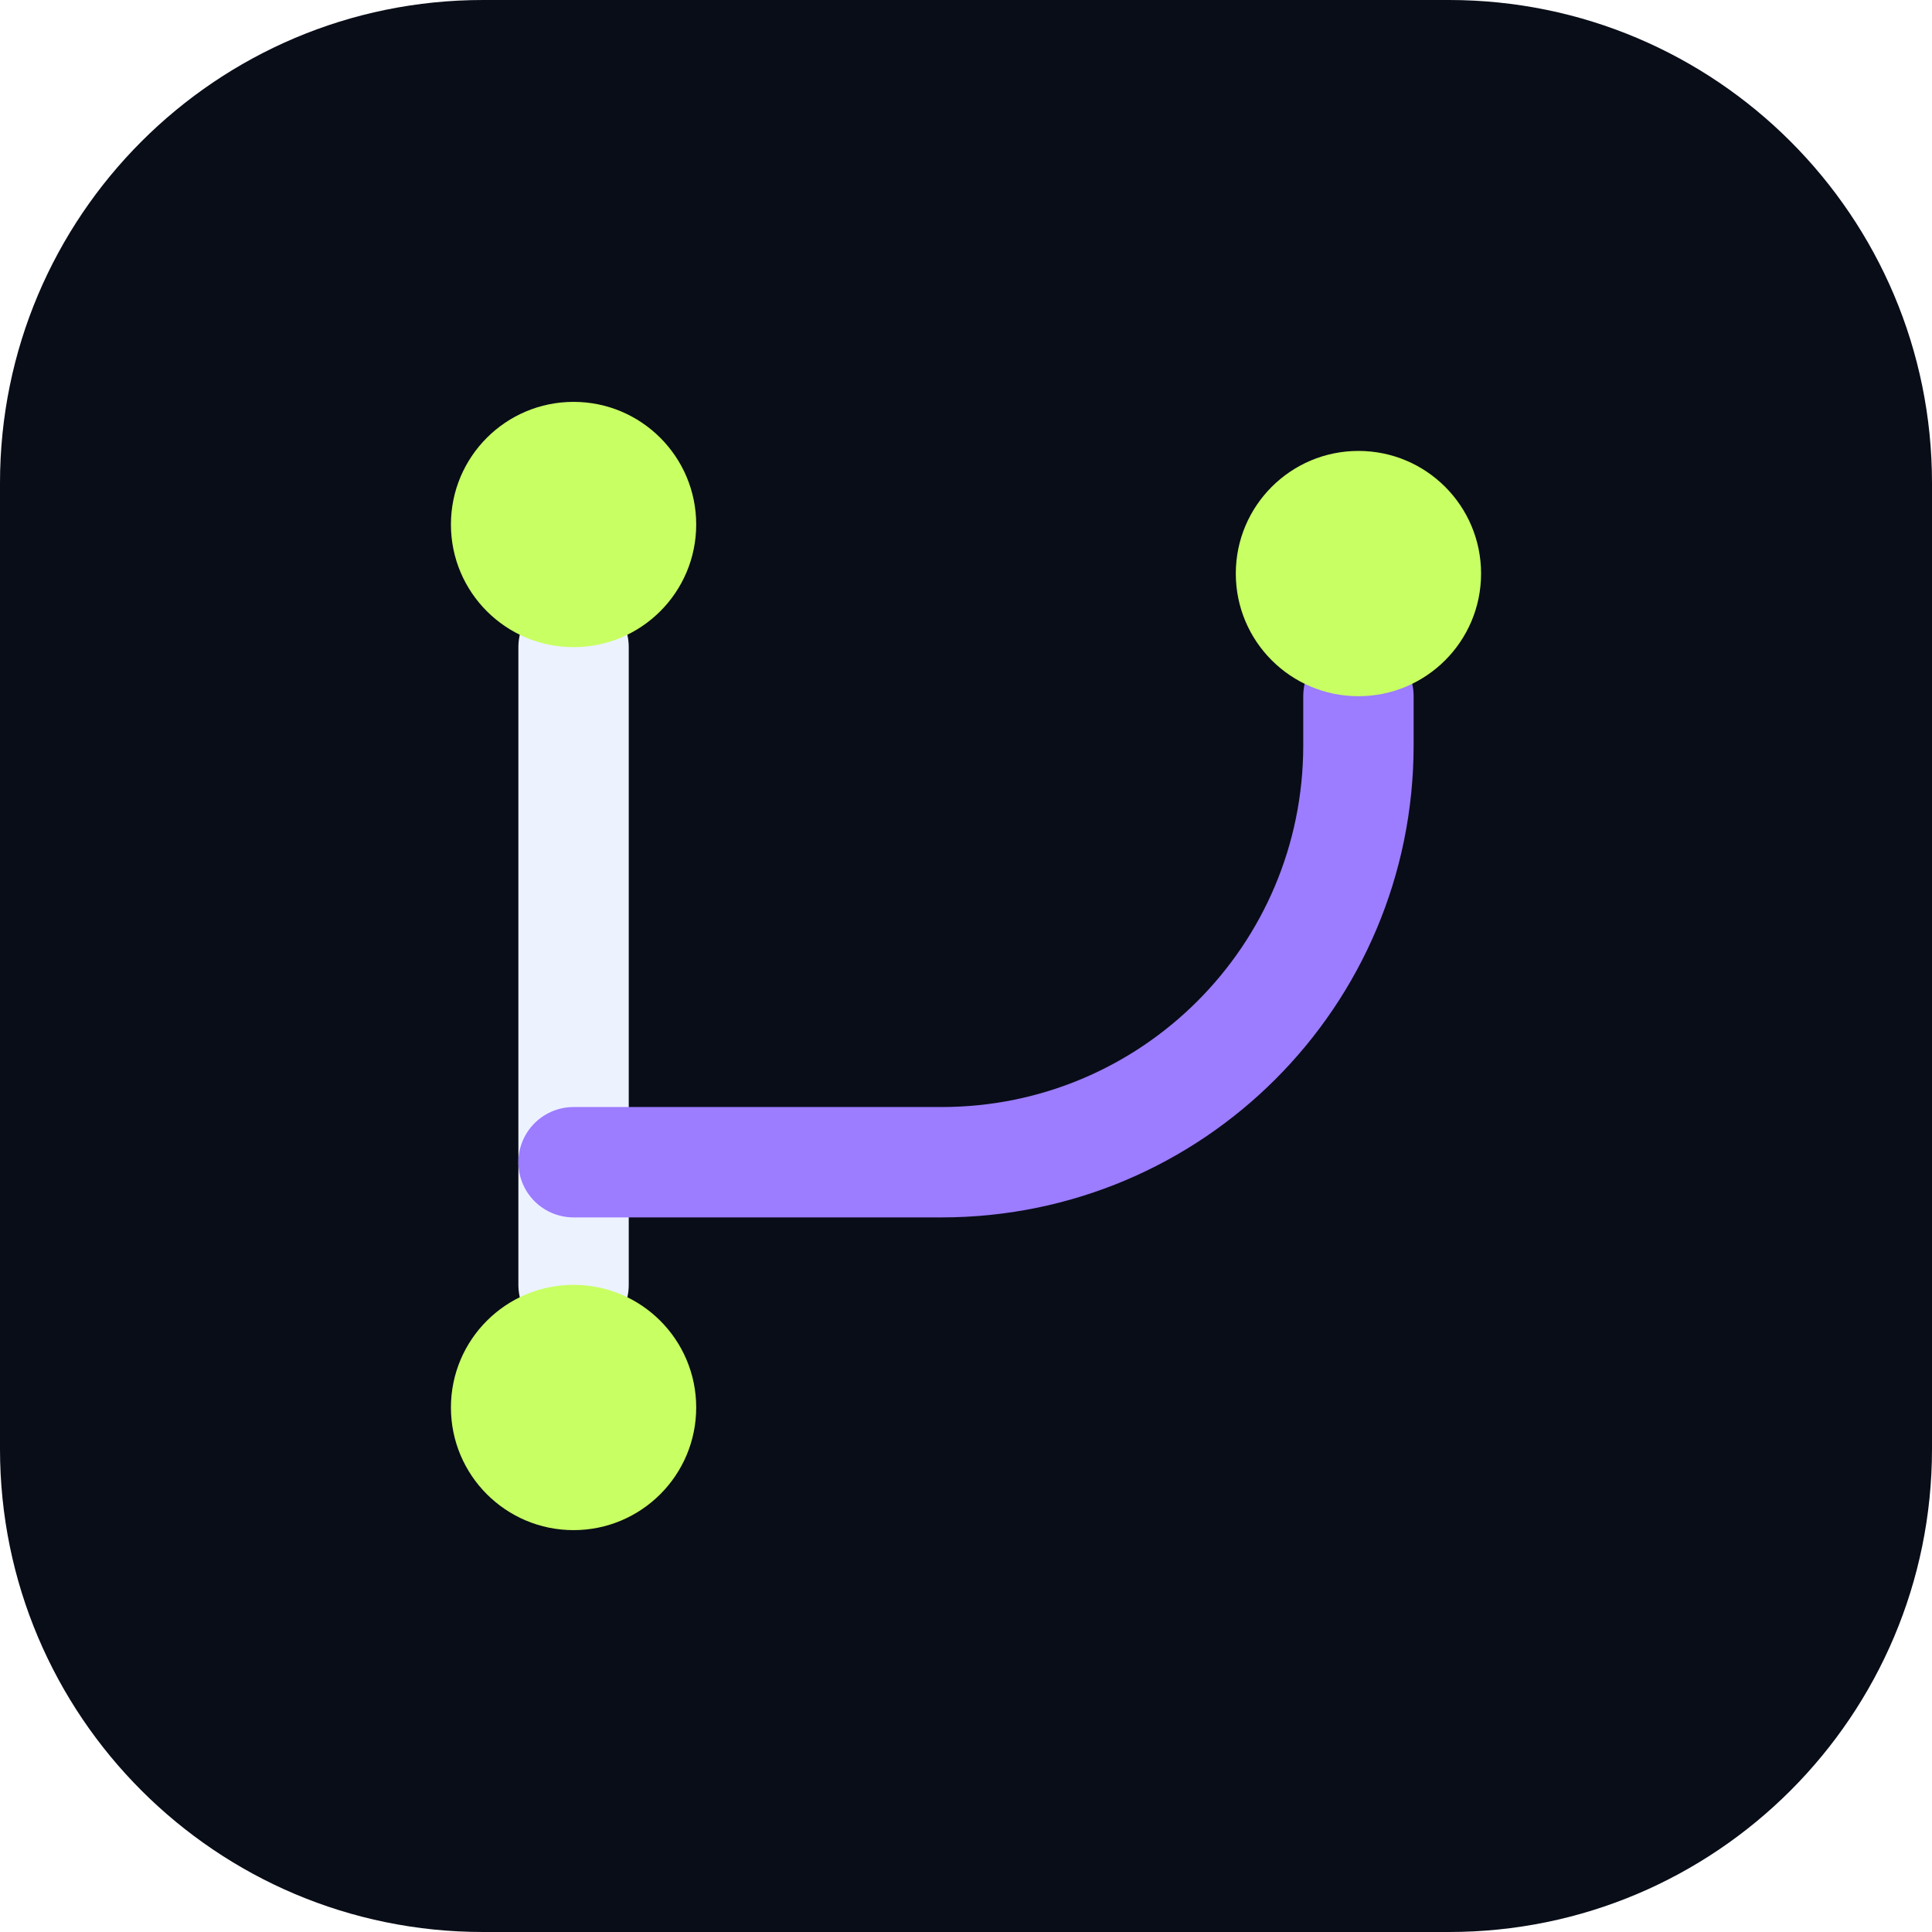
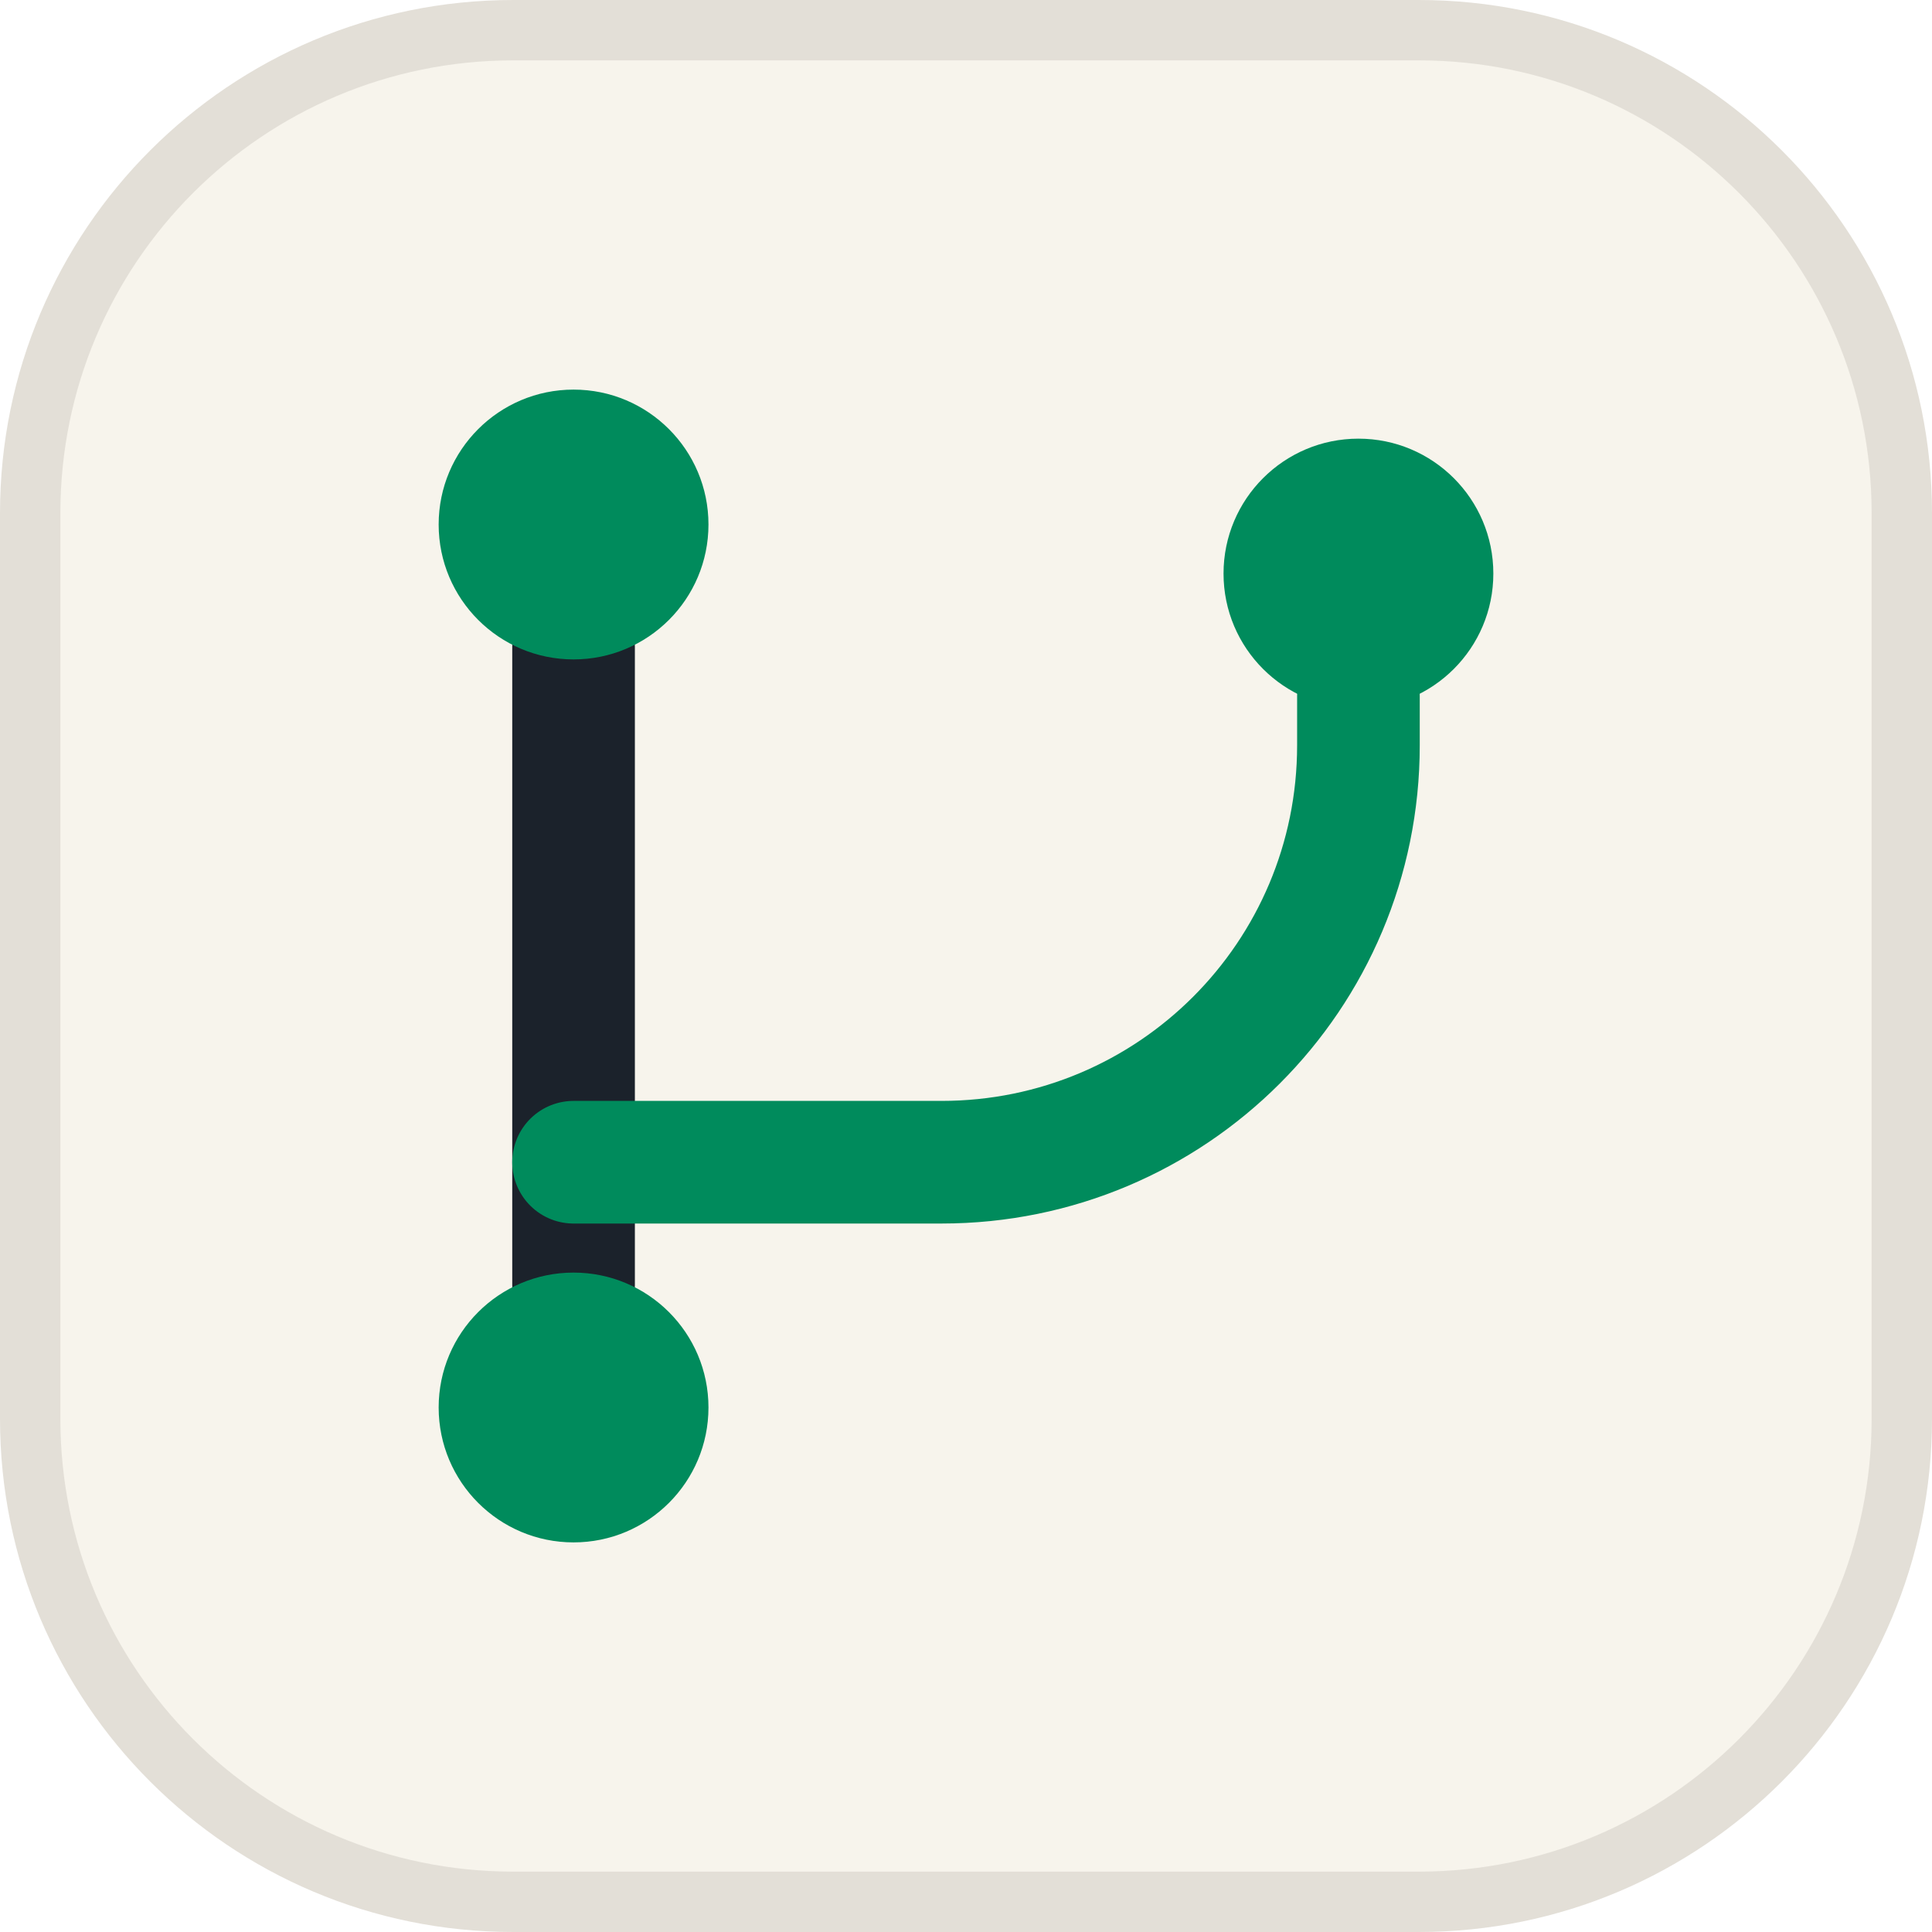
<svg xmlns="http://www.w3.org/2000/svg" viewBox="0 0 32 32">
-   <rect width="32" height="32" rx="8" fill="#090d18" />
+   <rect x=".5" y=".5" width="31" height="31" rx="8" fill="#f7f4ec" stroke="#e3dfd7" />
  <g transform="translate(3 3) scale(.8125)">
-     <path d="M8 9.5v13" fill="none" stroke="#edf2ff" stroke-width="2.25" stroke-linecap="round" />
-     <path d="M24 10.5v1c0 4.7-3.8 8.5-8.5 8.5H8" fill="none" stroke="#9c7cff" stroke-width="2.25" stroke-linecap="round" stroke-linejoin="round" />
-     <circle cx="8" cy="7" r="2.5" fill="#c8ff62" />
-     <circle cx="8" cy="25" r="2.5" fill="#c8ff62" />
-     <circle cx="24" cy="8" r="2.5" fill="#c8ff62" />
+     <path d="M8 9.5v13" fill="none" stroke="#1b222b" stroke-width="2.5" stroke-linecap="round" />
+     <path d="M24 10.5v1c0 4.7-3.8 8.5-8.5 8.5H8" fill="none" stroke="#008b5c" stroke-width="2.5" stroke-linecap="round" stroke-linejoin="round" />
+     <circle cx="8" cy="7" r="2.75" fill="#008b5c" />
+     <circle cx="8" cy="25" r="2.75" fill="#008b5c" />
+     <circle cx="24" cy="8" r="2.75" fill="#008b5c" />
  </g>
</svg>
